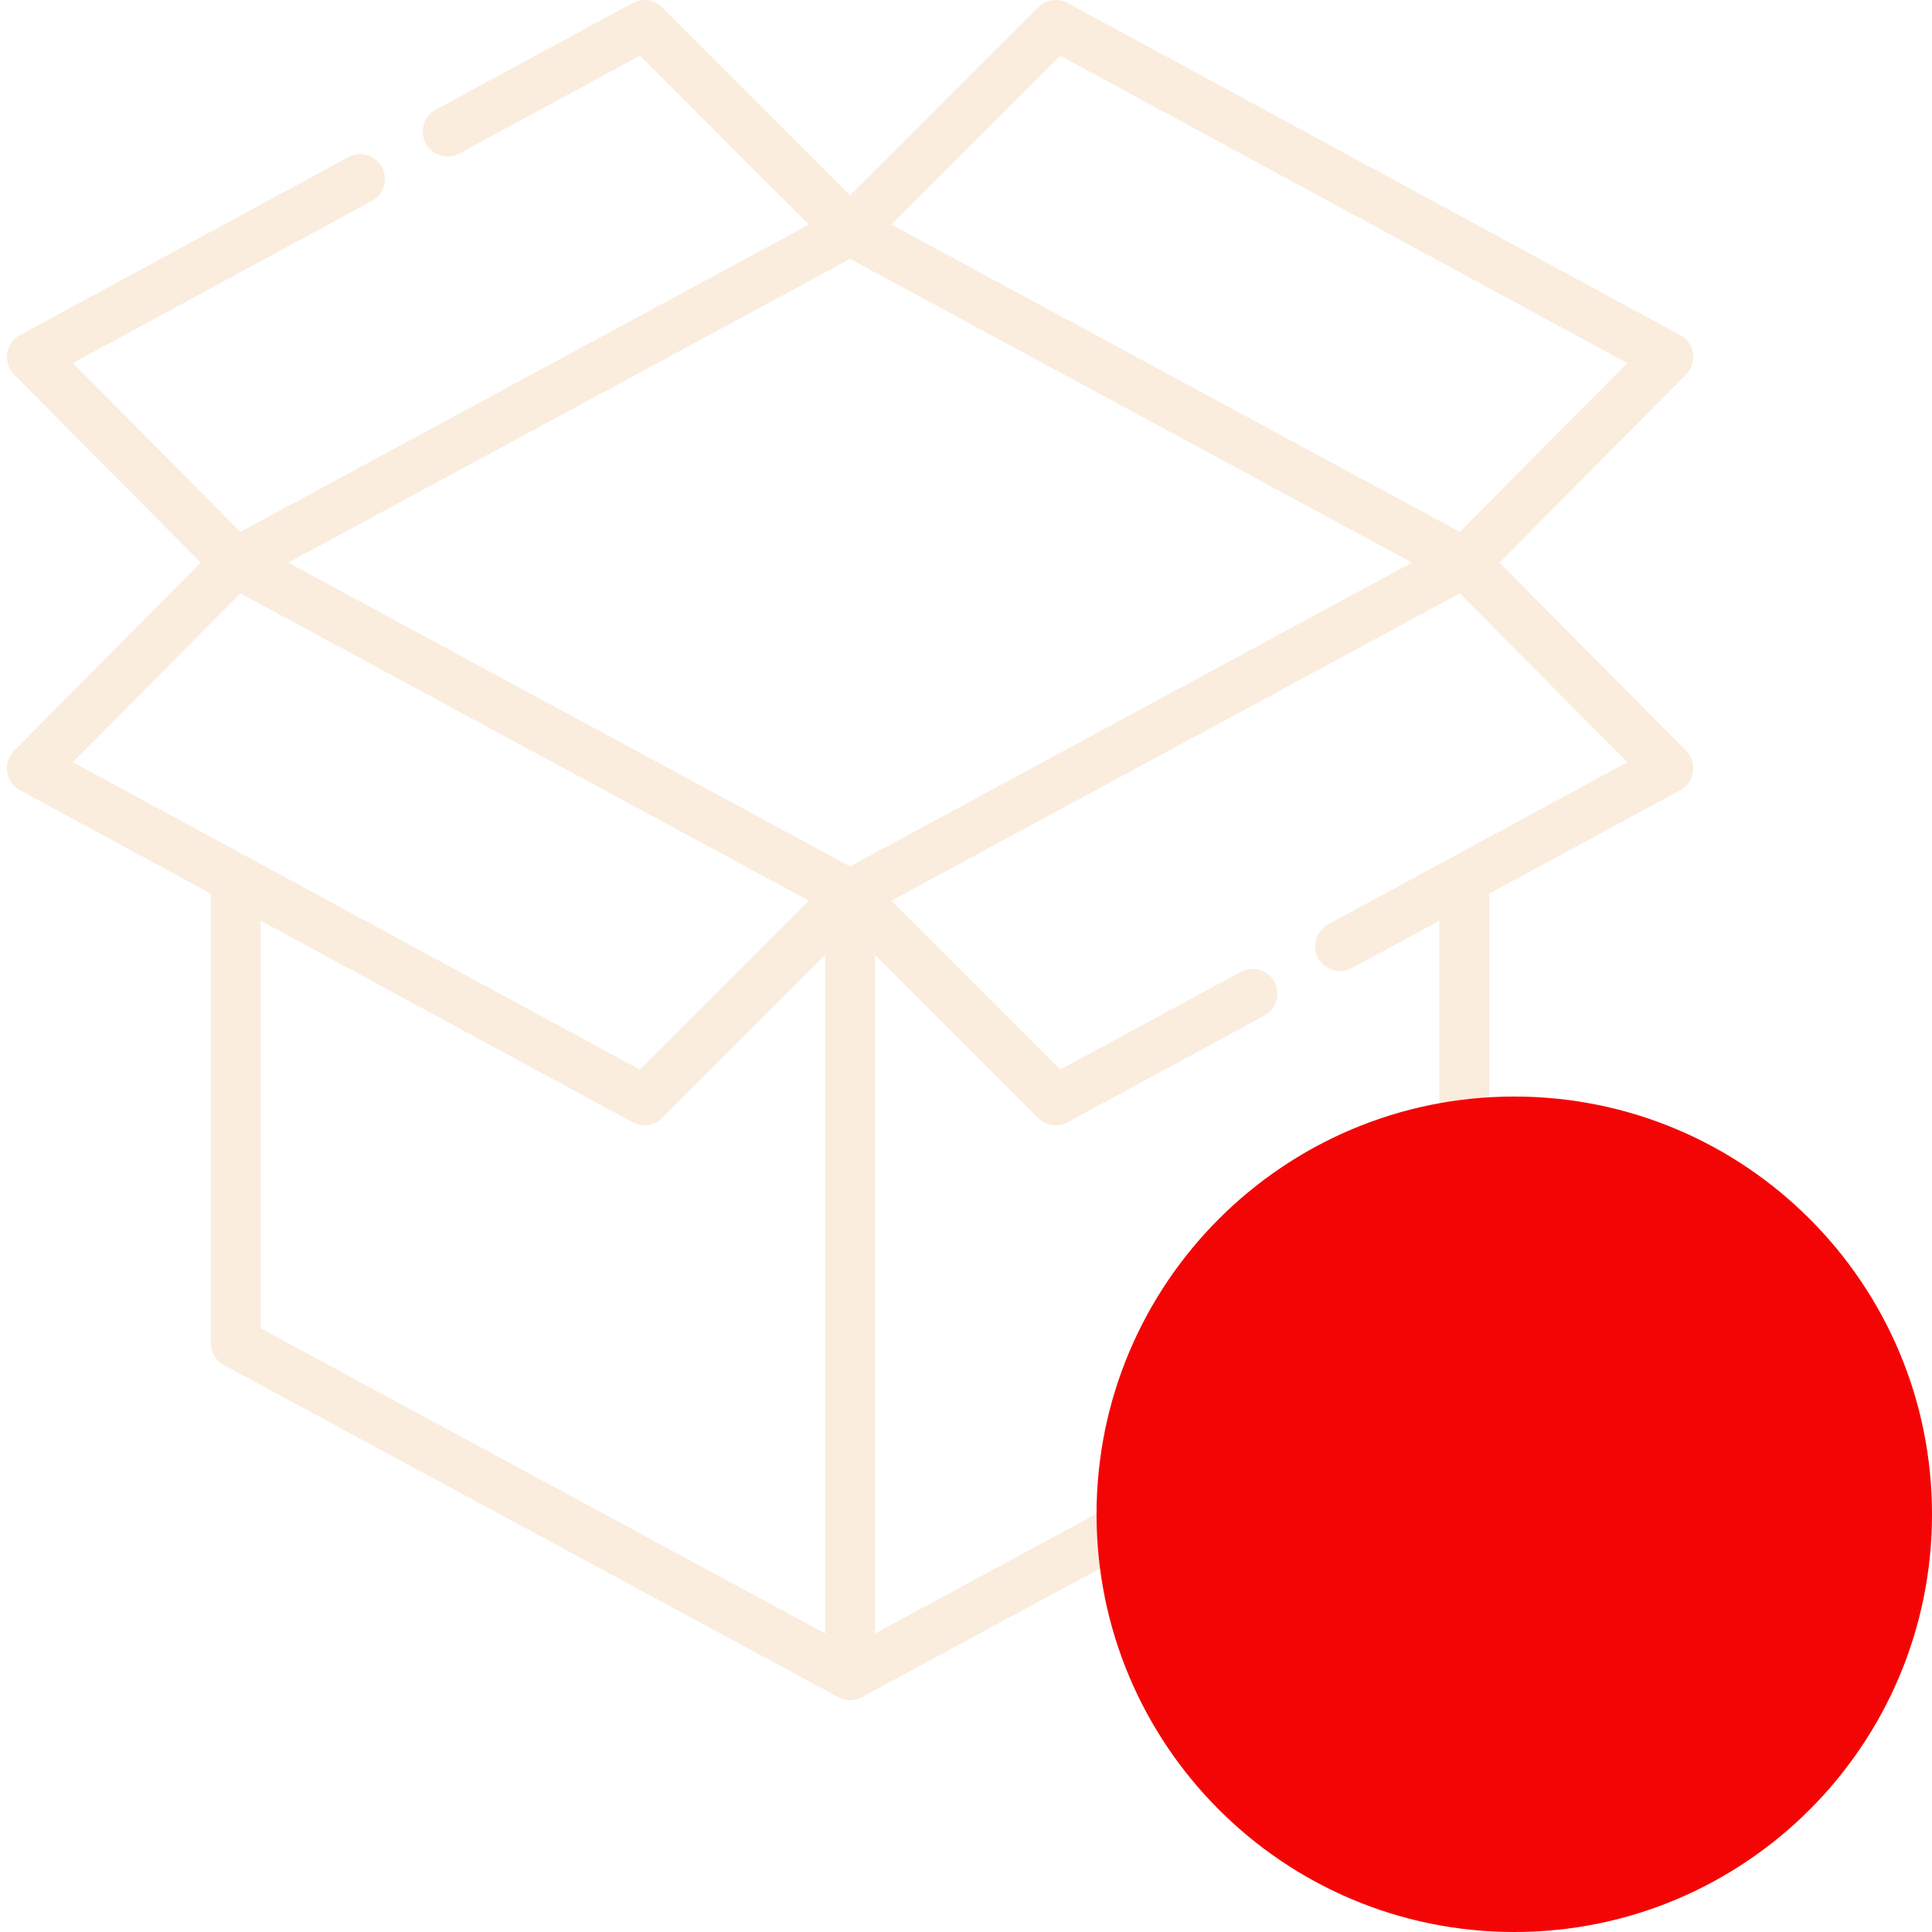
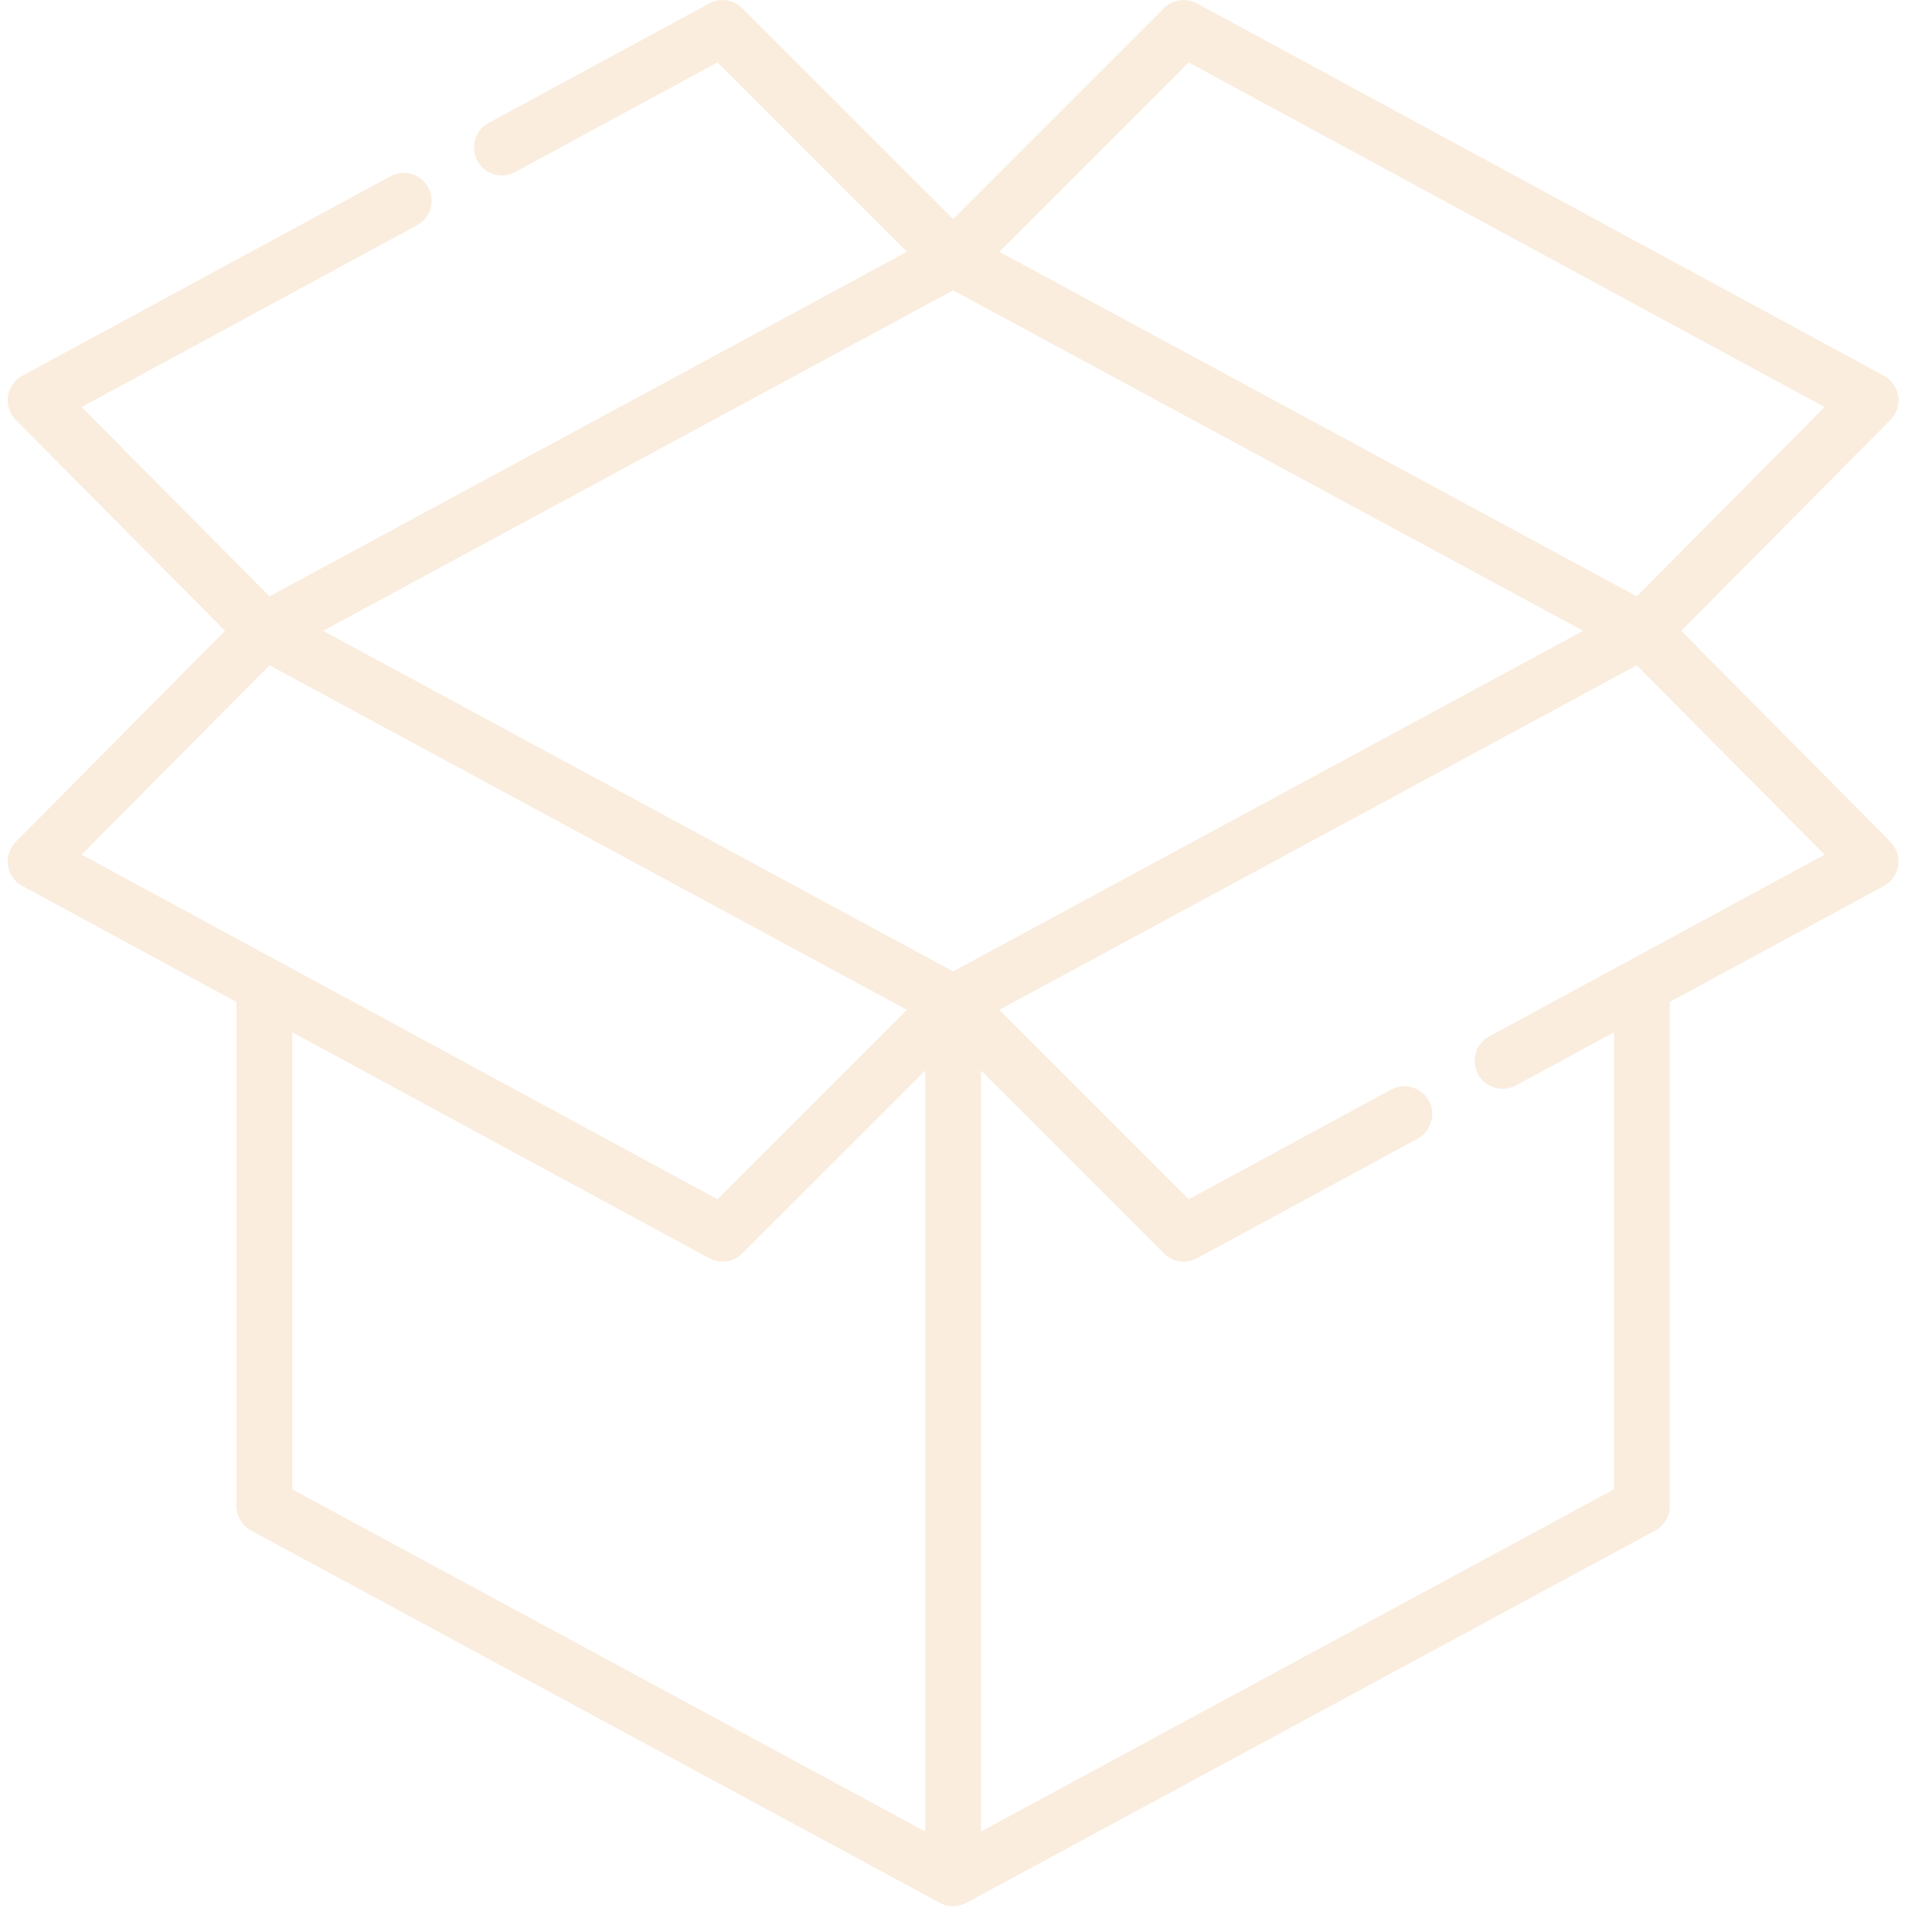
- <svg xmlns="http://www.w3.org/2000/svg" width="37" height="37" viewBox="0 0 37 37" fill="none">
+ <svg xmlns="http://www.w3.org/2000/svg" width="33" height="33" viewBox="0 0 33 33" fill="none">
  <path d="M28.717 10.775L32.29 7.173C32.396 7.066 32.445 6.916 32.423 6.767C32.402 6.619 32.311 6.489 32.179 6.418L20.446 0.058C20.261 -0.042 20.031 -0.009 19.882 0.14L16.28 3.742L12.678 0.141C12.588 0.05 12.468 0 12.342 0C12.262 0 12.184 0.02 12.114 0.059L8.345 2.1C8.234 2.161 8.152 2.262 8.116 2.384C8.08 2.506 8.093 2.635 8.153 2.747C8.237 2.901 8.398 2.997 8.573 2.997C8.652 2.997 8.731 2.977 8.8 2.939L12.255 1.066L15.49 4.301L4.603 10.186L1.395 6.953L7.123 3.848C7.235 3.788 7.317 3.687 7.353 3.565C7.389 3.443 7.376 3.314 7.315 3.202C7.231 3.048 7.071 2.952 6.896 2.952C6.817 2.952 6.739 2.972 6.669 3.01L0.381 6.418C0.25 6.488 0.158 6.619 0.136 6.768C0.115 6.915 0.164 7.066 0.27 7.173L3.843 10.775L0.27 14.378C0.164 14.485 0.115 14.635 0.136 14.783C0.158 14.932 0.249 15.062 0.381 15.133L4.038 17.115V25.723C4.038 25.739 4.039 25.755 4.041 25.772C4.042 25.779 4.043 25.785 4.044 25.792C4.045 25.8 4.046 25.809 4.048 25.817C4.05 25.827 4.053 25.837 4.055 25.848C4.056 25.852 4.057 25.857 4.059 25.861C4.062 25.872 4.066 25.882 4.069 25.892C4.071 25.896 4.073 25.901 4.074 25.905C4.078 25.914 4.082 25.923 4.087 25.931C4.089 25.937 4.091 25.942 4.094 25.948C4.098 25.955 4.102 25.961 4.106 25.968C4.11 25.975 4.114 25.981 4.118 25.988C4.122 25.993 4.126 25.998 4.129 26.003C4.135 26.011 4.14 26.018 4.146 26.026C4.149 26.03 4.153 26.033 4.156 26.037C4.163 26.045 4.17 26.053 4.177 26.06C4.181 26.064 4.185 26.067 4.189 26.071C4.196 26.078 4.203 26.085 4.211 26.091C4.218 26.097 4.226 26.103 4.234 26.108C4.239 26.112 4.243 26.115 4.248 26.119C4.261 26.128 4.275 26.136 4.29 26.144L16.051 32.501C16.068 32.511 16.085 32.519 16.103 32.526C16.107 32.528 16.111 32.529 16.115 32.53C16.129 32.535 16.142 32.539 16.156 32.543C16.161 32.544 16.166 32.546 16.171 32.547C16.184 32.55 16.198 32.553 16.211 32.554C16.216 32.555 16.221 32.556 16.225 32.557C16.243 32.559 16.261 32.56 16.28 32.56C16.298 32.56 16.317 32.559 16.334 32.557C16.339 32.556 16.344 32.555 16.349 32.554C16.362 32.553 16.376 32.55 16.389 32.547C16.394 32.546 16.399 32.544 16.404 32.543C16.418 32.539 16.431 32.535 16.444 32.53C16.448 32.529 16.452 32.528 16.456 32.526C16.474 32.519 16.492 32.511 16.509 32.501L28.27 26.144C28.284 26.136 28.299 26.128 28.312 26.119C28.317 26.115 28.321 26.112 28.326 26.108C28.334 26.103 28.341 26.097 28.349 26.091C28.357 26.085 28.364 26.078 28.371 26.071C28.375 26.067 28.379 26.064 28.383 26.06C28.39 26.053 28.397 26.045 28.403 26.037C28.407 26.033 28.41 26.03 28.414 26.026C28.419 26.018 28.425 26.011 28.43 26.003C28.434 25.998 28.438 25.993 28.441 25.988C28.446 25.981 28.449 25.975 28.453 25.968C28.457 25.961 28.462 25.955 28.465 25.948C28.468 25.942 28.471 25.937 28.473 25.931C28.477 25.923 28.482 25.914 28.485 25.905C28.487 25.901 28.489 25.896 28.49 25.892C28.494 25.882 28.498 25.872 28.501 25.861C28.502 25.857 28.503 25.852 28.505 25.848C28.507 25.837 28.51 25.827 28.512 25.817C28.514 25.809 28.515 25.8 28.516 25.792C28.517 25.785 28.518 25.779 28.519 25.772C28.52 25.755 28.521 25.739 28.521 25.723V17.115L32.178 15.133C32.31 15.062 32.402 14.931 32.423 14.783C32.445 14.635 32.395 14.484 32.29 14.378L28.717 10.775ZM20.304 1.067L31.165 6.953L27.957 10.186L17.07 4.301L20.304 1.067ZM4.741 16.411L1.395 14.598L4.603 11.364L15.49 17.249L12.255 20.484L4.745 16.413C4.743 16.413 4.742 16.412 4.741 16.411ZM15.803 31.283L4.992 25.439V17.632L12.114 21.492C12.185 21.531 12.264 21.55 12.341 21.55C12.464 21.55 12.587 21.502 12.678 21.41L15.803 18.286V31.283ZM16.28 16.592L5.519 10.775L16.28 4.959L27.041 10.775L16.28 16.592ZM27.821 16.41C27.819 16.411 27.816 16.413 27.814 16.414L25.437 17.702C25.325 17.763 25.243 17.864 25.207 17.986C25.171 18.108 25.184 18.237 25.245 18.349C25.328 18.503 25.489 18.598 25.664 18.598C25.743 18.598 25.822 18.578 25.891 18.541L27.567 17.633V25.439L16.757 31.283V18.285L19.882 21.41C19.972 21.501 20.092 21.55 20.219 21.55C20.298 21.55 20.376 21.53 20.446 21.492L24.214 19.45C24.326 19.389 24.408 19.288 24.444 19.166C24.48 19.044 24.467 18.916 24.407 18.804C24.323 18.649 24.162 18.554 23.986 18.554C23.908 18.554 23.829 18.573 23.76 18.612L20.305 20.484L17.07 17.249L27.957 11.364L31.165 14.598L27.821 16.41Z" fill="#FAEDDE" />
-   <circle cx="29" cy="29" r="8" fill="#F40505" />
</svg>
